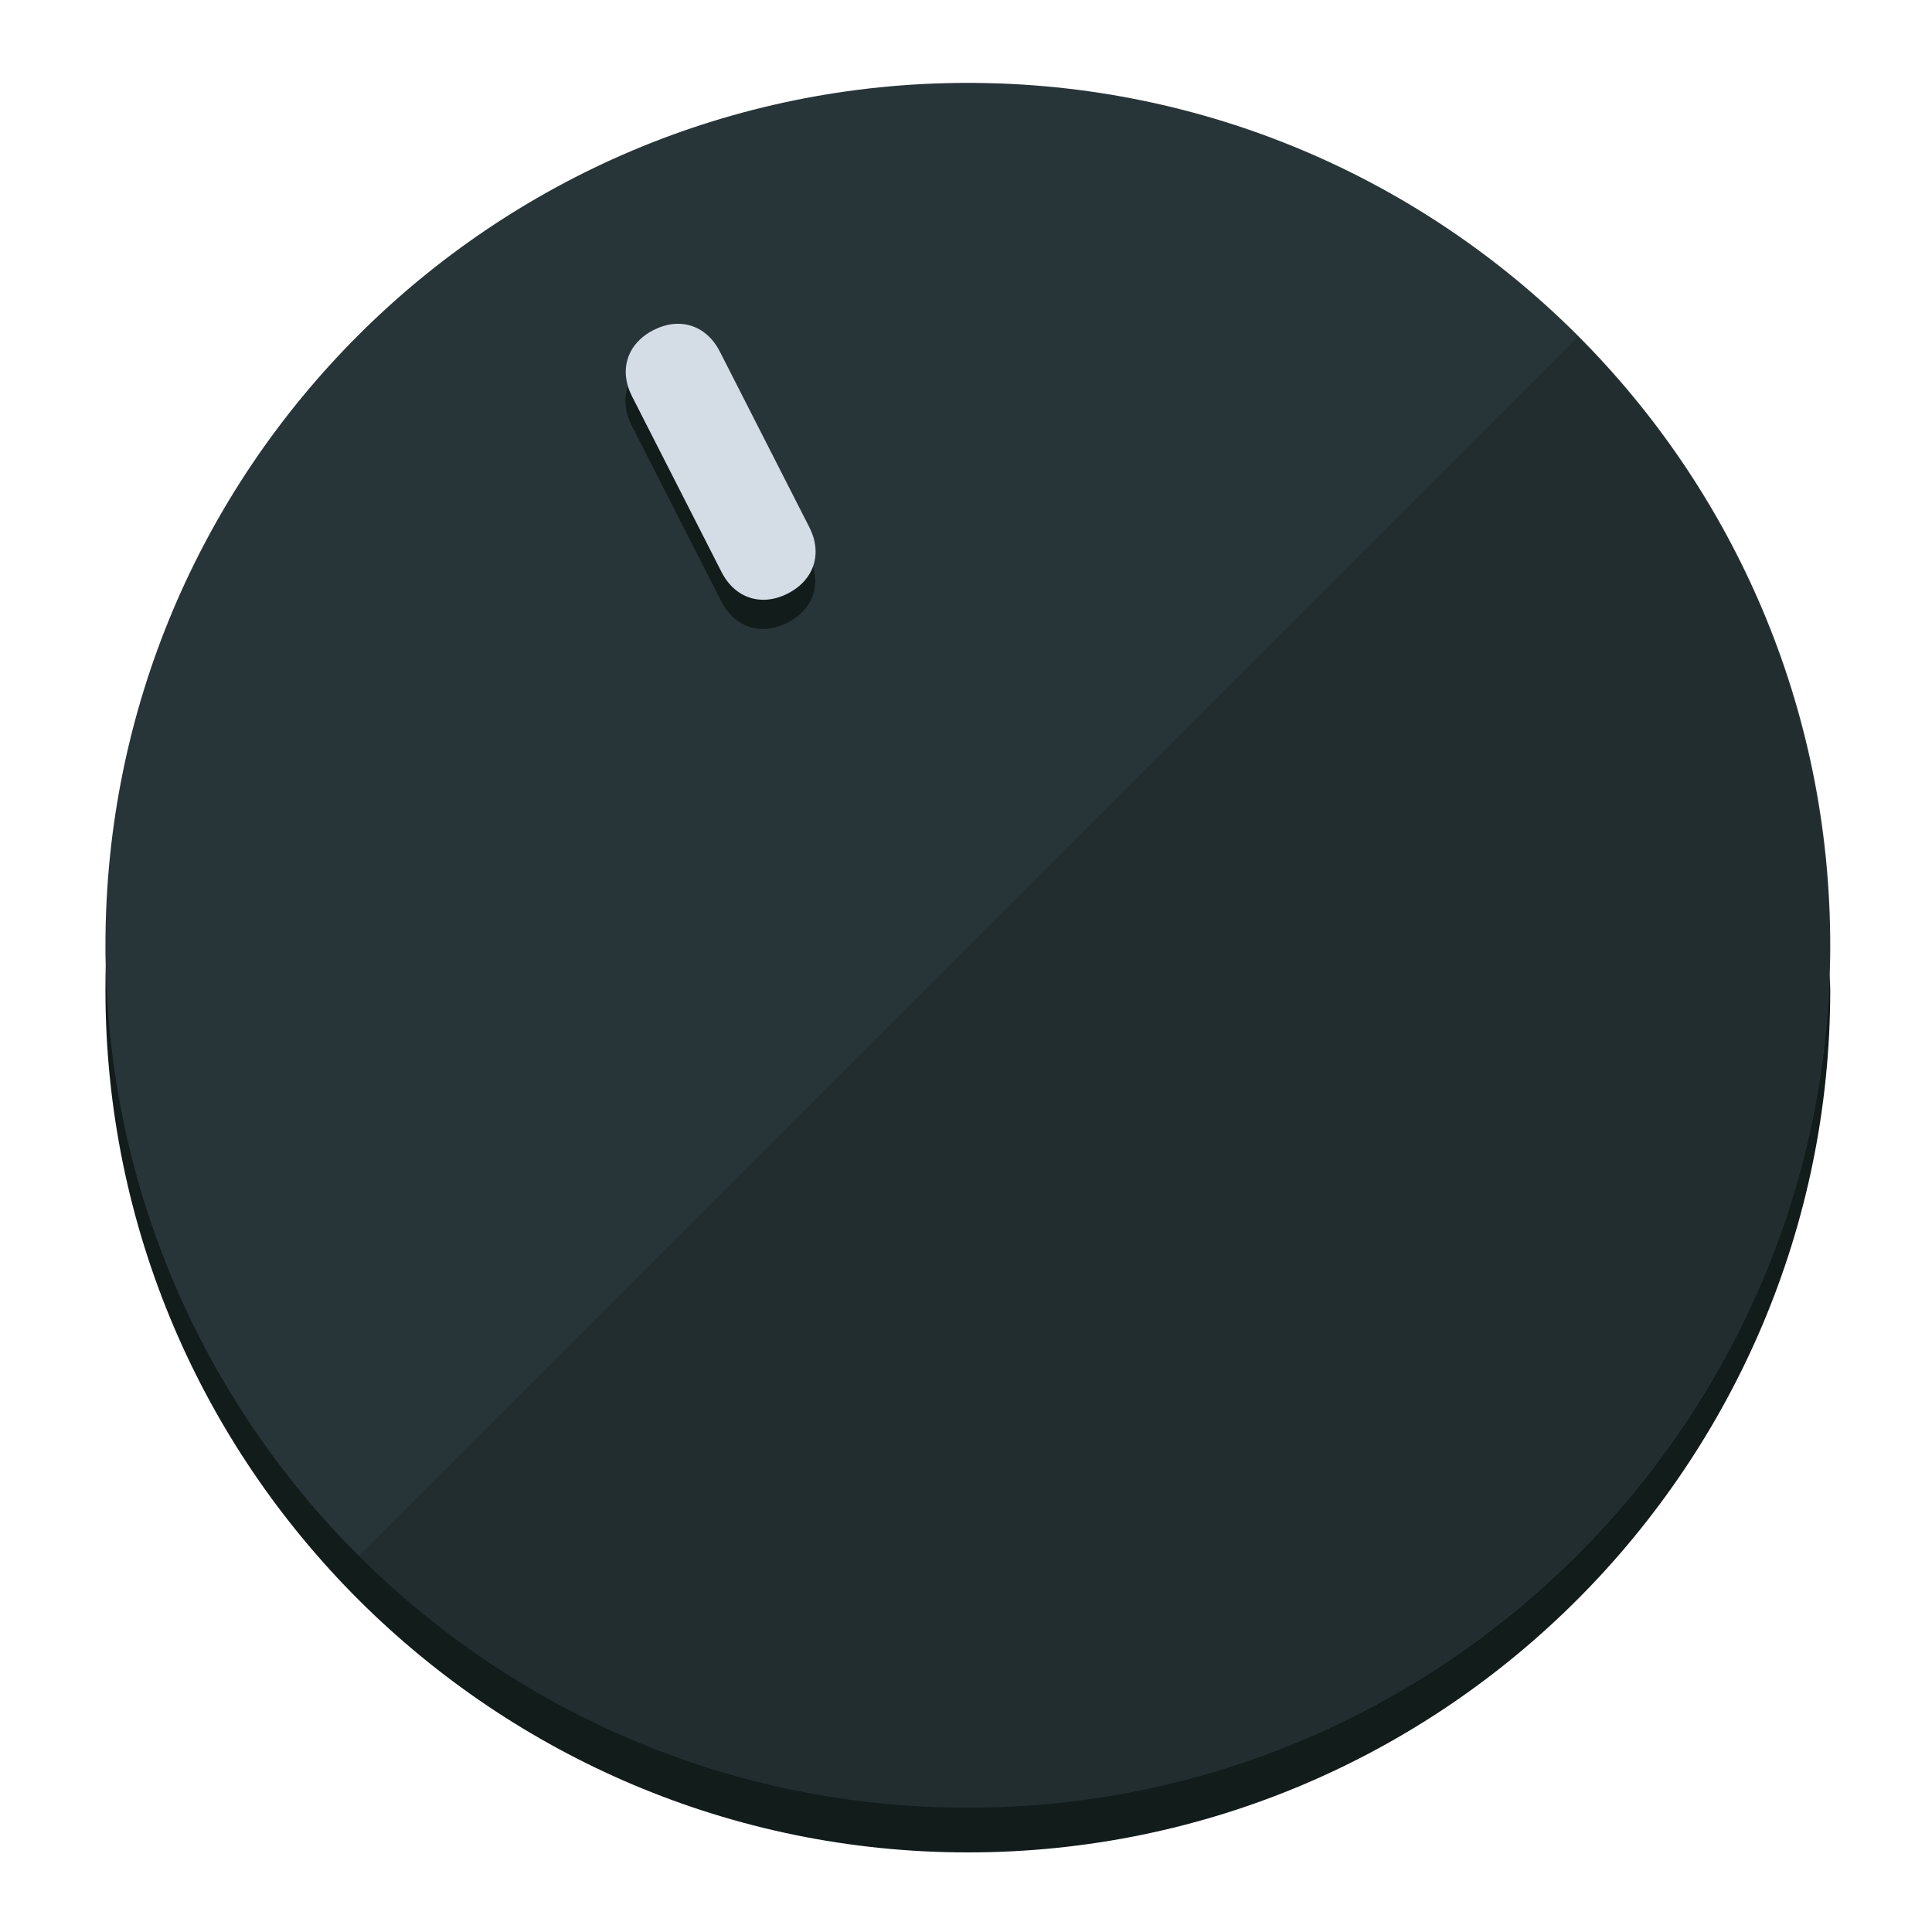
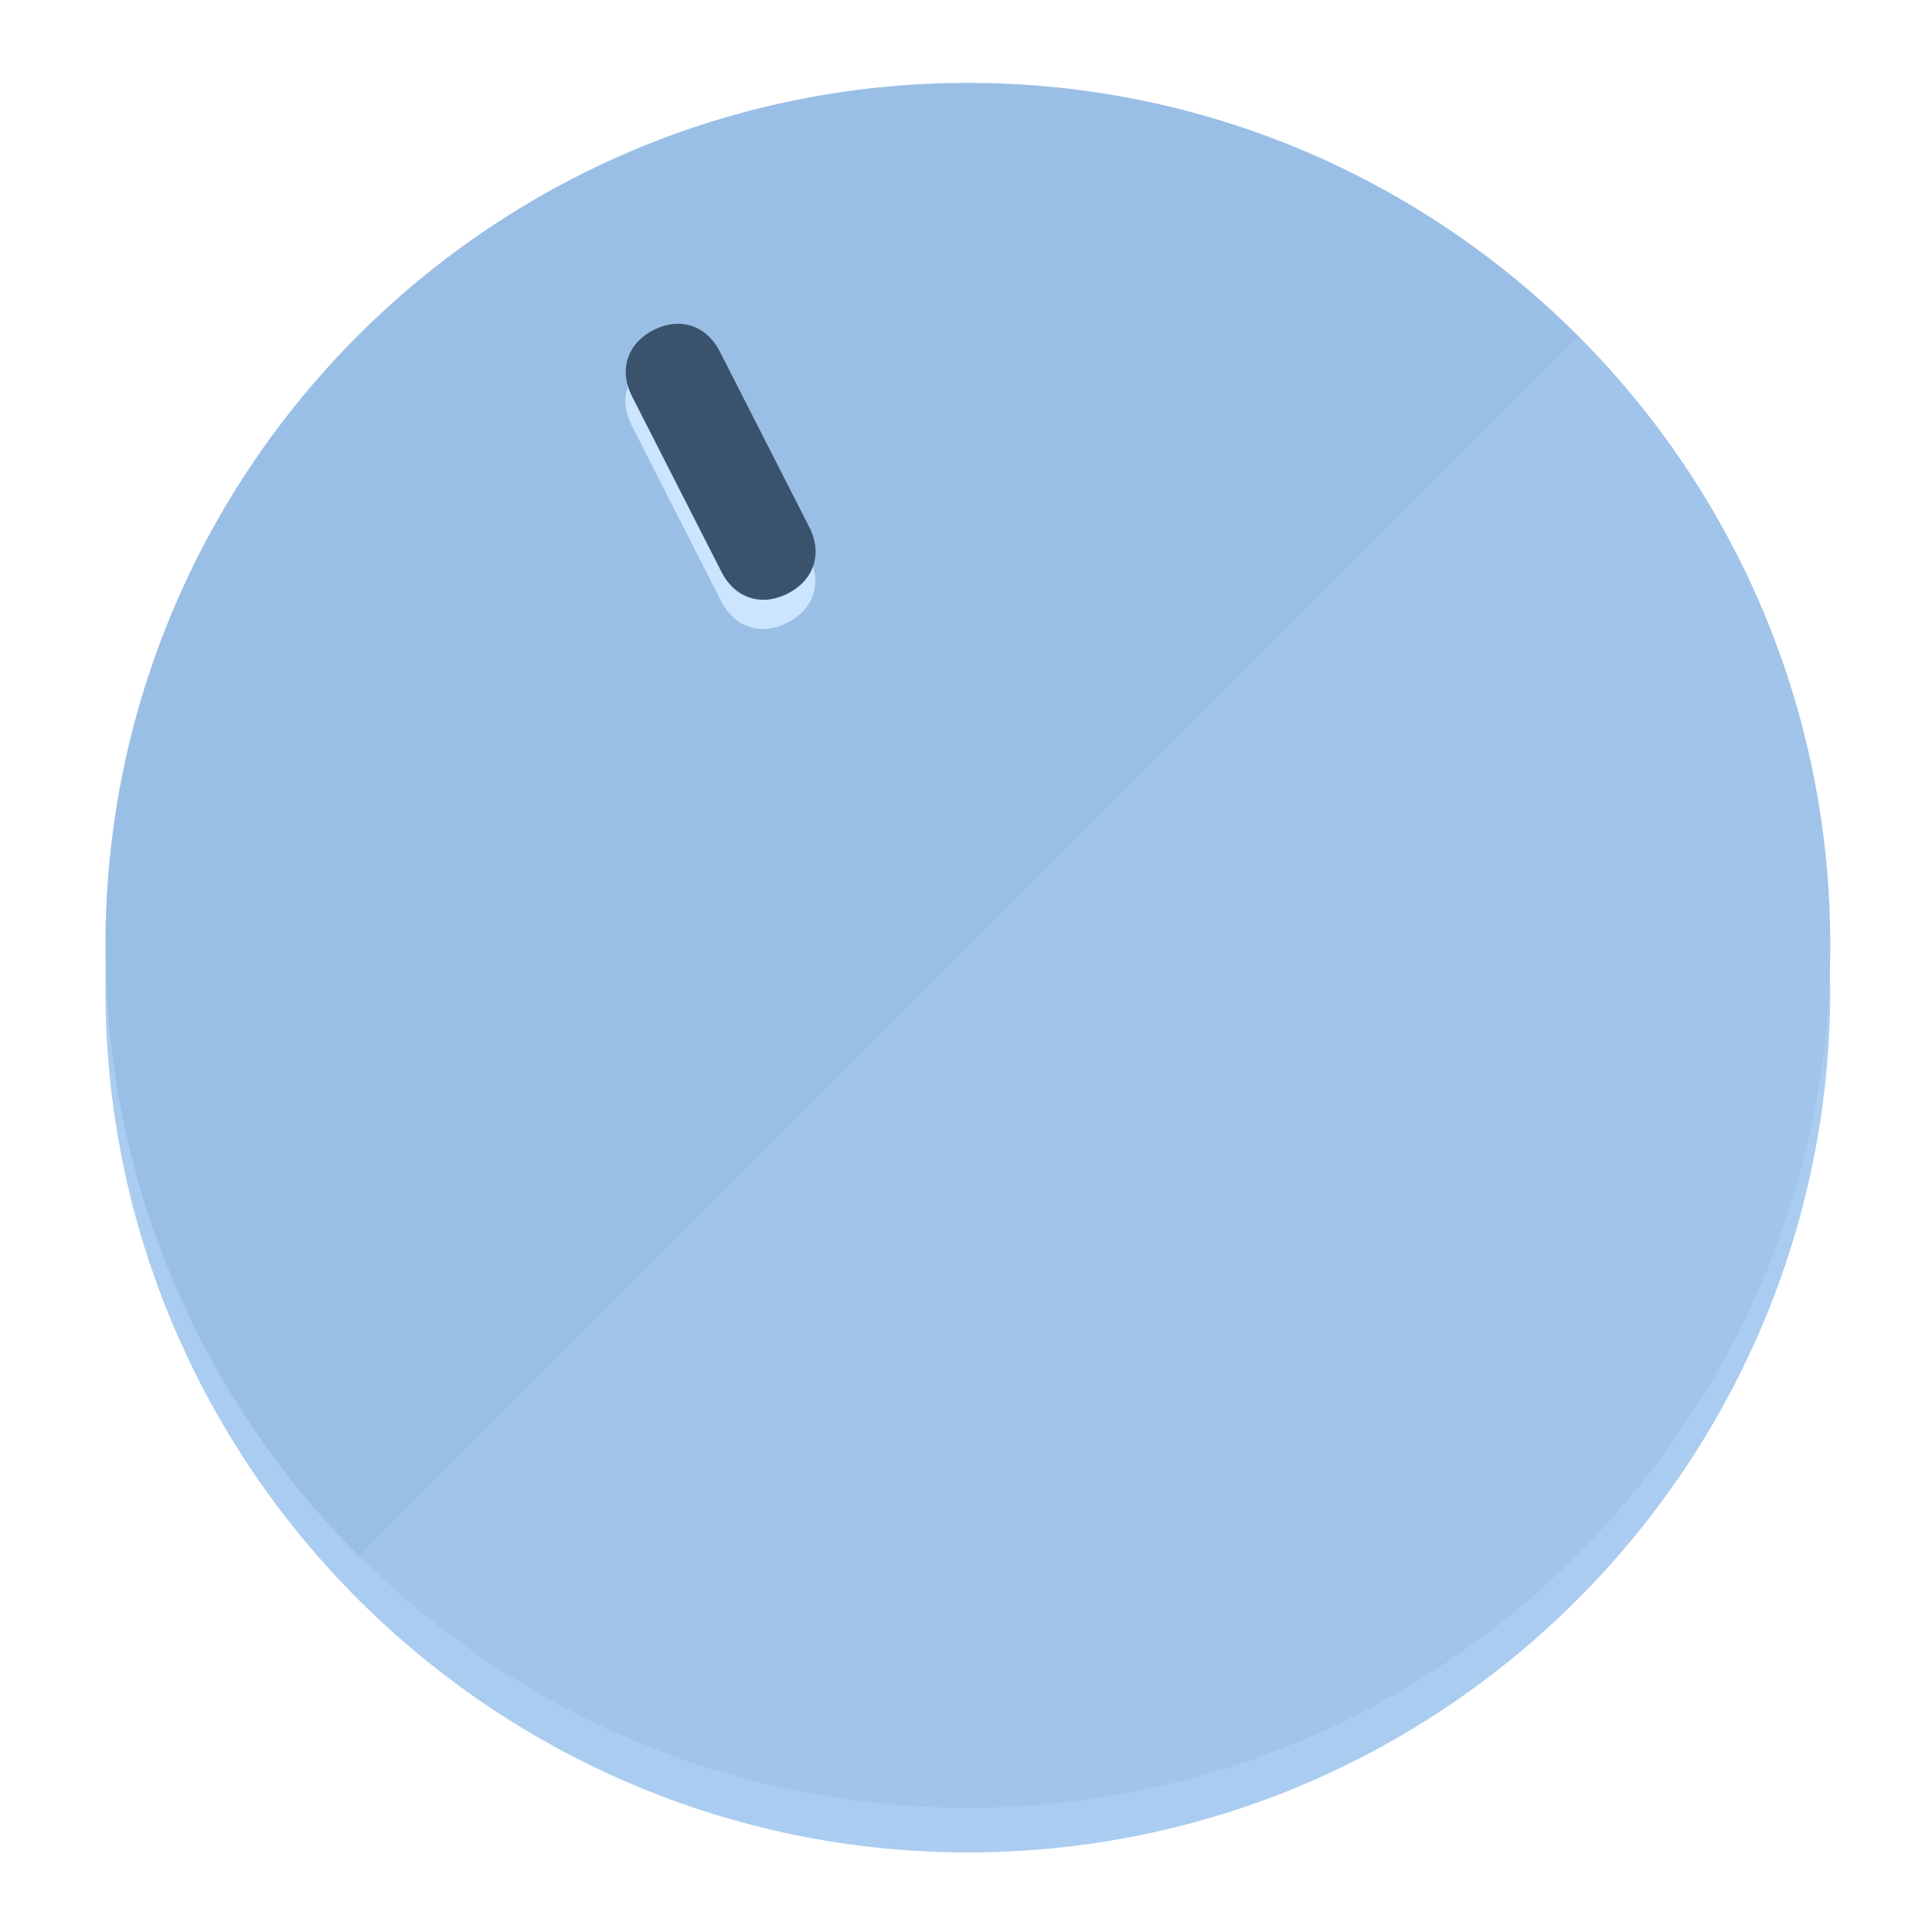
<svg xmlns="http://www.w3.org/2000/svg" height="120px" width="120px" version="1.1" id="Layer_1" viewBox="0 0 496.8 496.8" xml:space="preserve">
  <defs id="defs23" />
  <g id="g3158">
-     <path style="display:inline;fill:#121c1b;fill-opacity:1;stroke-width:1.584" d="m 248.875,445.92 c 116.582,0 212.89,-91.238 220.493,-205.286 0,5.069 1.267,8.87 1.267,13.939 0,121.651 -98.842,221.76 -221.76,221.76 -121.651,0 -221.76,-98.842 -221.76,-221.76 0,-5.069 0,-8.87 1.267,-13.939 7.603,114.048 103.91,205.286 220.493,205.286 z" id="path8" />
-     <circle style="display:inline;fill:#283538;fill-opacity:1;stroke-width:1.584" cx="248.875" cy="243.071" r="221.76" id="circle12" />
-     <path style="display:inline;fill:#000000;fill-opacity:0.154;stroke-width:1.587" d="m 405.744,86.606 c 86.308,86.308 86.308,227.193 0,313.5 -86.308,86.308 -227.193,86.308 -313.5,0" id="path14" />
+     <path style="display:inline;fill:#AACCF0;fill-opacity:1;stroke-width:1.584" d="m 248.875,445.92 c 116.582,0 212.89,-91.238 220.493,-205.286 0,5.069 1.267,8.87 1.267,13.939 0,121.651 -98.842,221.76 -221.76,221.76 -121.651,0 -221.76,-98.842 -221.76,-221.76 0,-5.069 0,-8.87 1.267,-13.939 7.603,114.048 103.91,205.286 220.493,205.286 z" id="path8" />
+     <circle style="display:inline;fill:#9ABFE6;fill-opacity:1;stroke-width:1.584" cx="248.875" cy="243.071" r="221.76" id="circle12" />
+     <path style="display:inline;fill:#CCE5FF;fill-opacity:0.154;stroke-width:1.587" d="m 405.744,86.606 c 86.308,86.308 86.308,227.193 0,313.5 -86.308,86.308 -227.193,86.308 -313.5,0" id="path14" />
  </g>
  <g id="g3198">
    <circle style="display:none;fill:#000000;fill-opacity:0;stroke-width:1.584" cx="110.802" cy="329.835" r="221.76" id="circle12-3" transform="rotate(-27)" />
-     <path style="display:inline;fill:#121c1b;fill-opacity:1;stroke-width:1.584" d="m 208.027,143.077 c 3.452,6.774 1.237,13.592 -5.538,17.044 v 0 c -6.775,3.452 -13.592,1.237 -17.044,-5.538 l -23.012,-45.163 c -3.452,-6.775 -1.237,-13.592 5.538,-17.044 v 0 c 6.774,-3.452 13.592,-1.237 17.044,5.538 z" id="path3789" />
-     <path style="display:inline;fill:#D4DCE6;stroke-width:1.584" d="m 208.113,135.571 c 3.452,6.775 1.237,13.592 -5.538,17.044 v 0 c -6.774,3.452 -13.592,1.237 -17.044,-5.538 l -23.012,-45.163 c -3.452,-6.775 -1.237,-13.592 5.538,-17.044 v 0 c 6.775,-3.452 13.592,-1.237 17.044,5.538 z" id="path915" />
+     <path style="display:inline;fill:#CCE5FF;fill-opacity:1;stroke-width:1.584" d="m 208.027,143.077 c 3.452,6.774 1.237,13.592 -5.538,17.044 v 0 c -6.775,3.452 -13.592,1.237 -17.044,-5.538 l -23.012,-45.163 c -3.452,-6.775 -1.237,-13.592 5.538,-17.044 v 0 c 6.774,-3.452 13.592,-1.237 17.044,5.538 z" id="path3789" />
+     <path style="display:inline;fill:#3A526B;stroke-width:1.584" d="m 208.113,135.571 c 3.452,6.775 1.237,13.592 -5.538,17.044 v 0 c -6.774,3.452 -13.592,1.237 -17.044,-5.538 l -23.012,-45.163 c -3.452,-6.775 -1.237,-13.592 5.538,-17.044 v 0 c 6.775,-3.452 13.592,-1.237 17.044,5.538 z" id="path915" />
  </g>
</svg>
